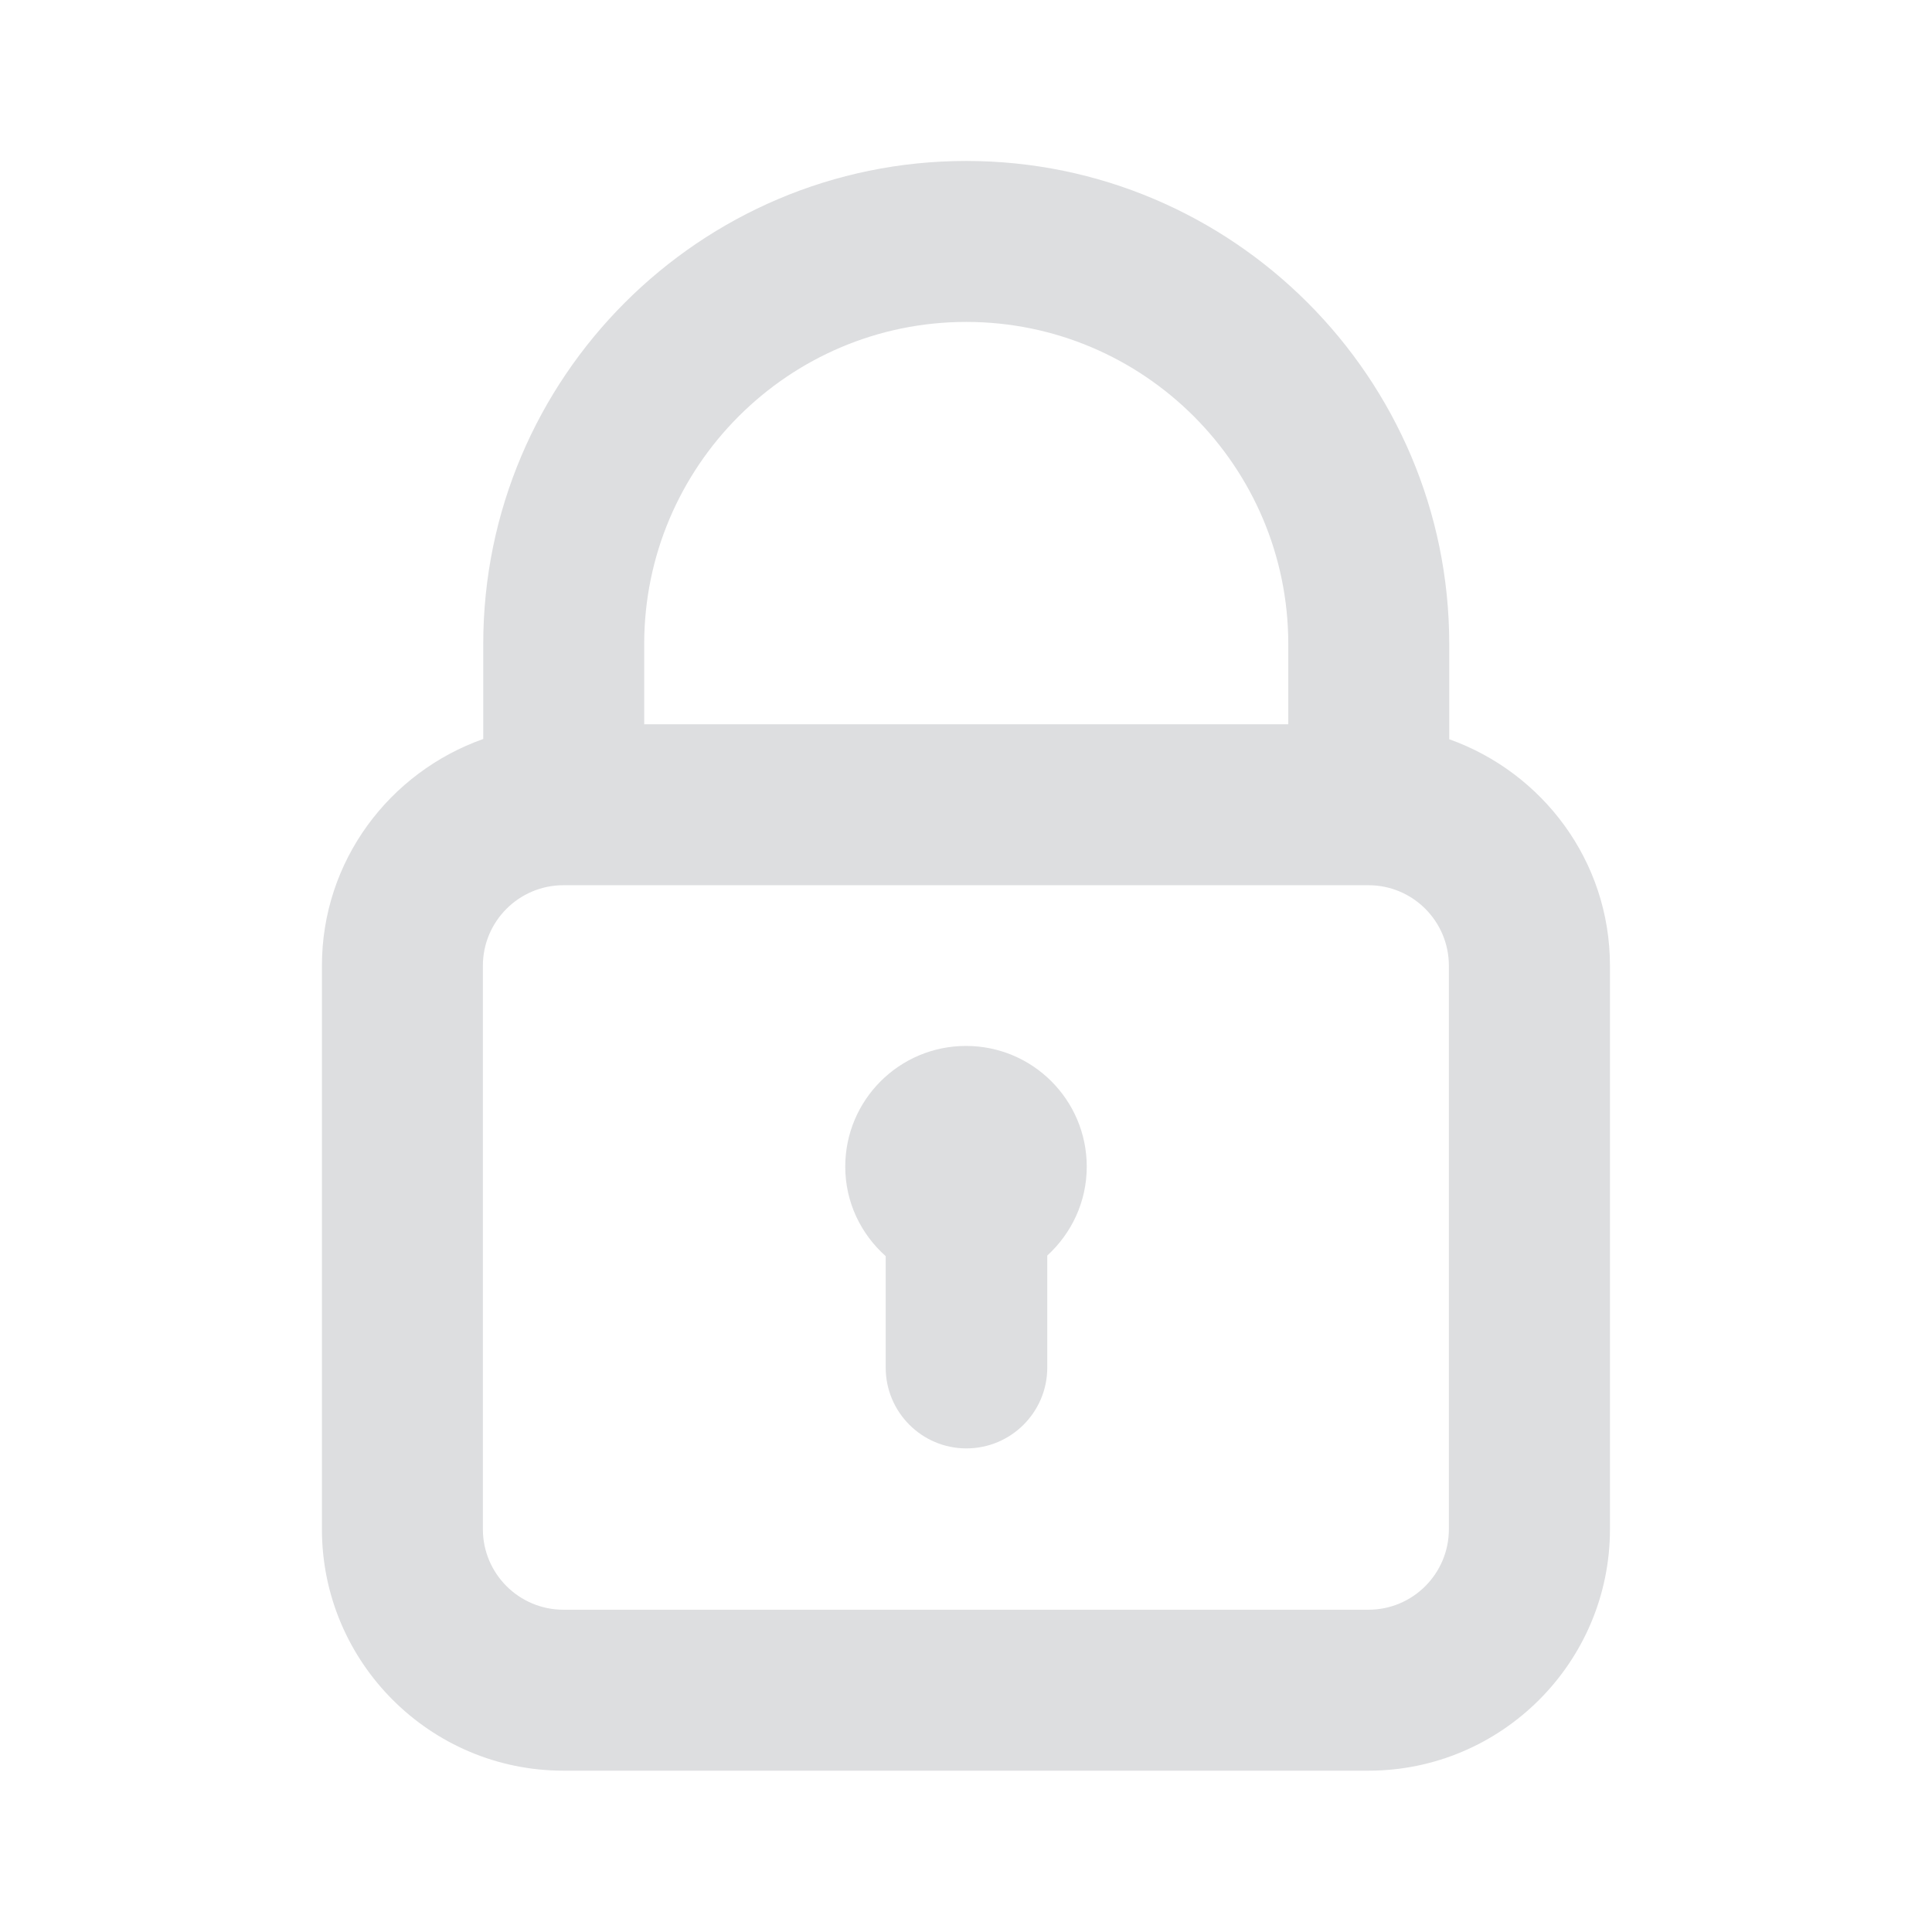
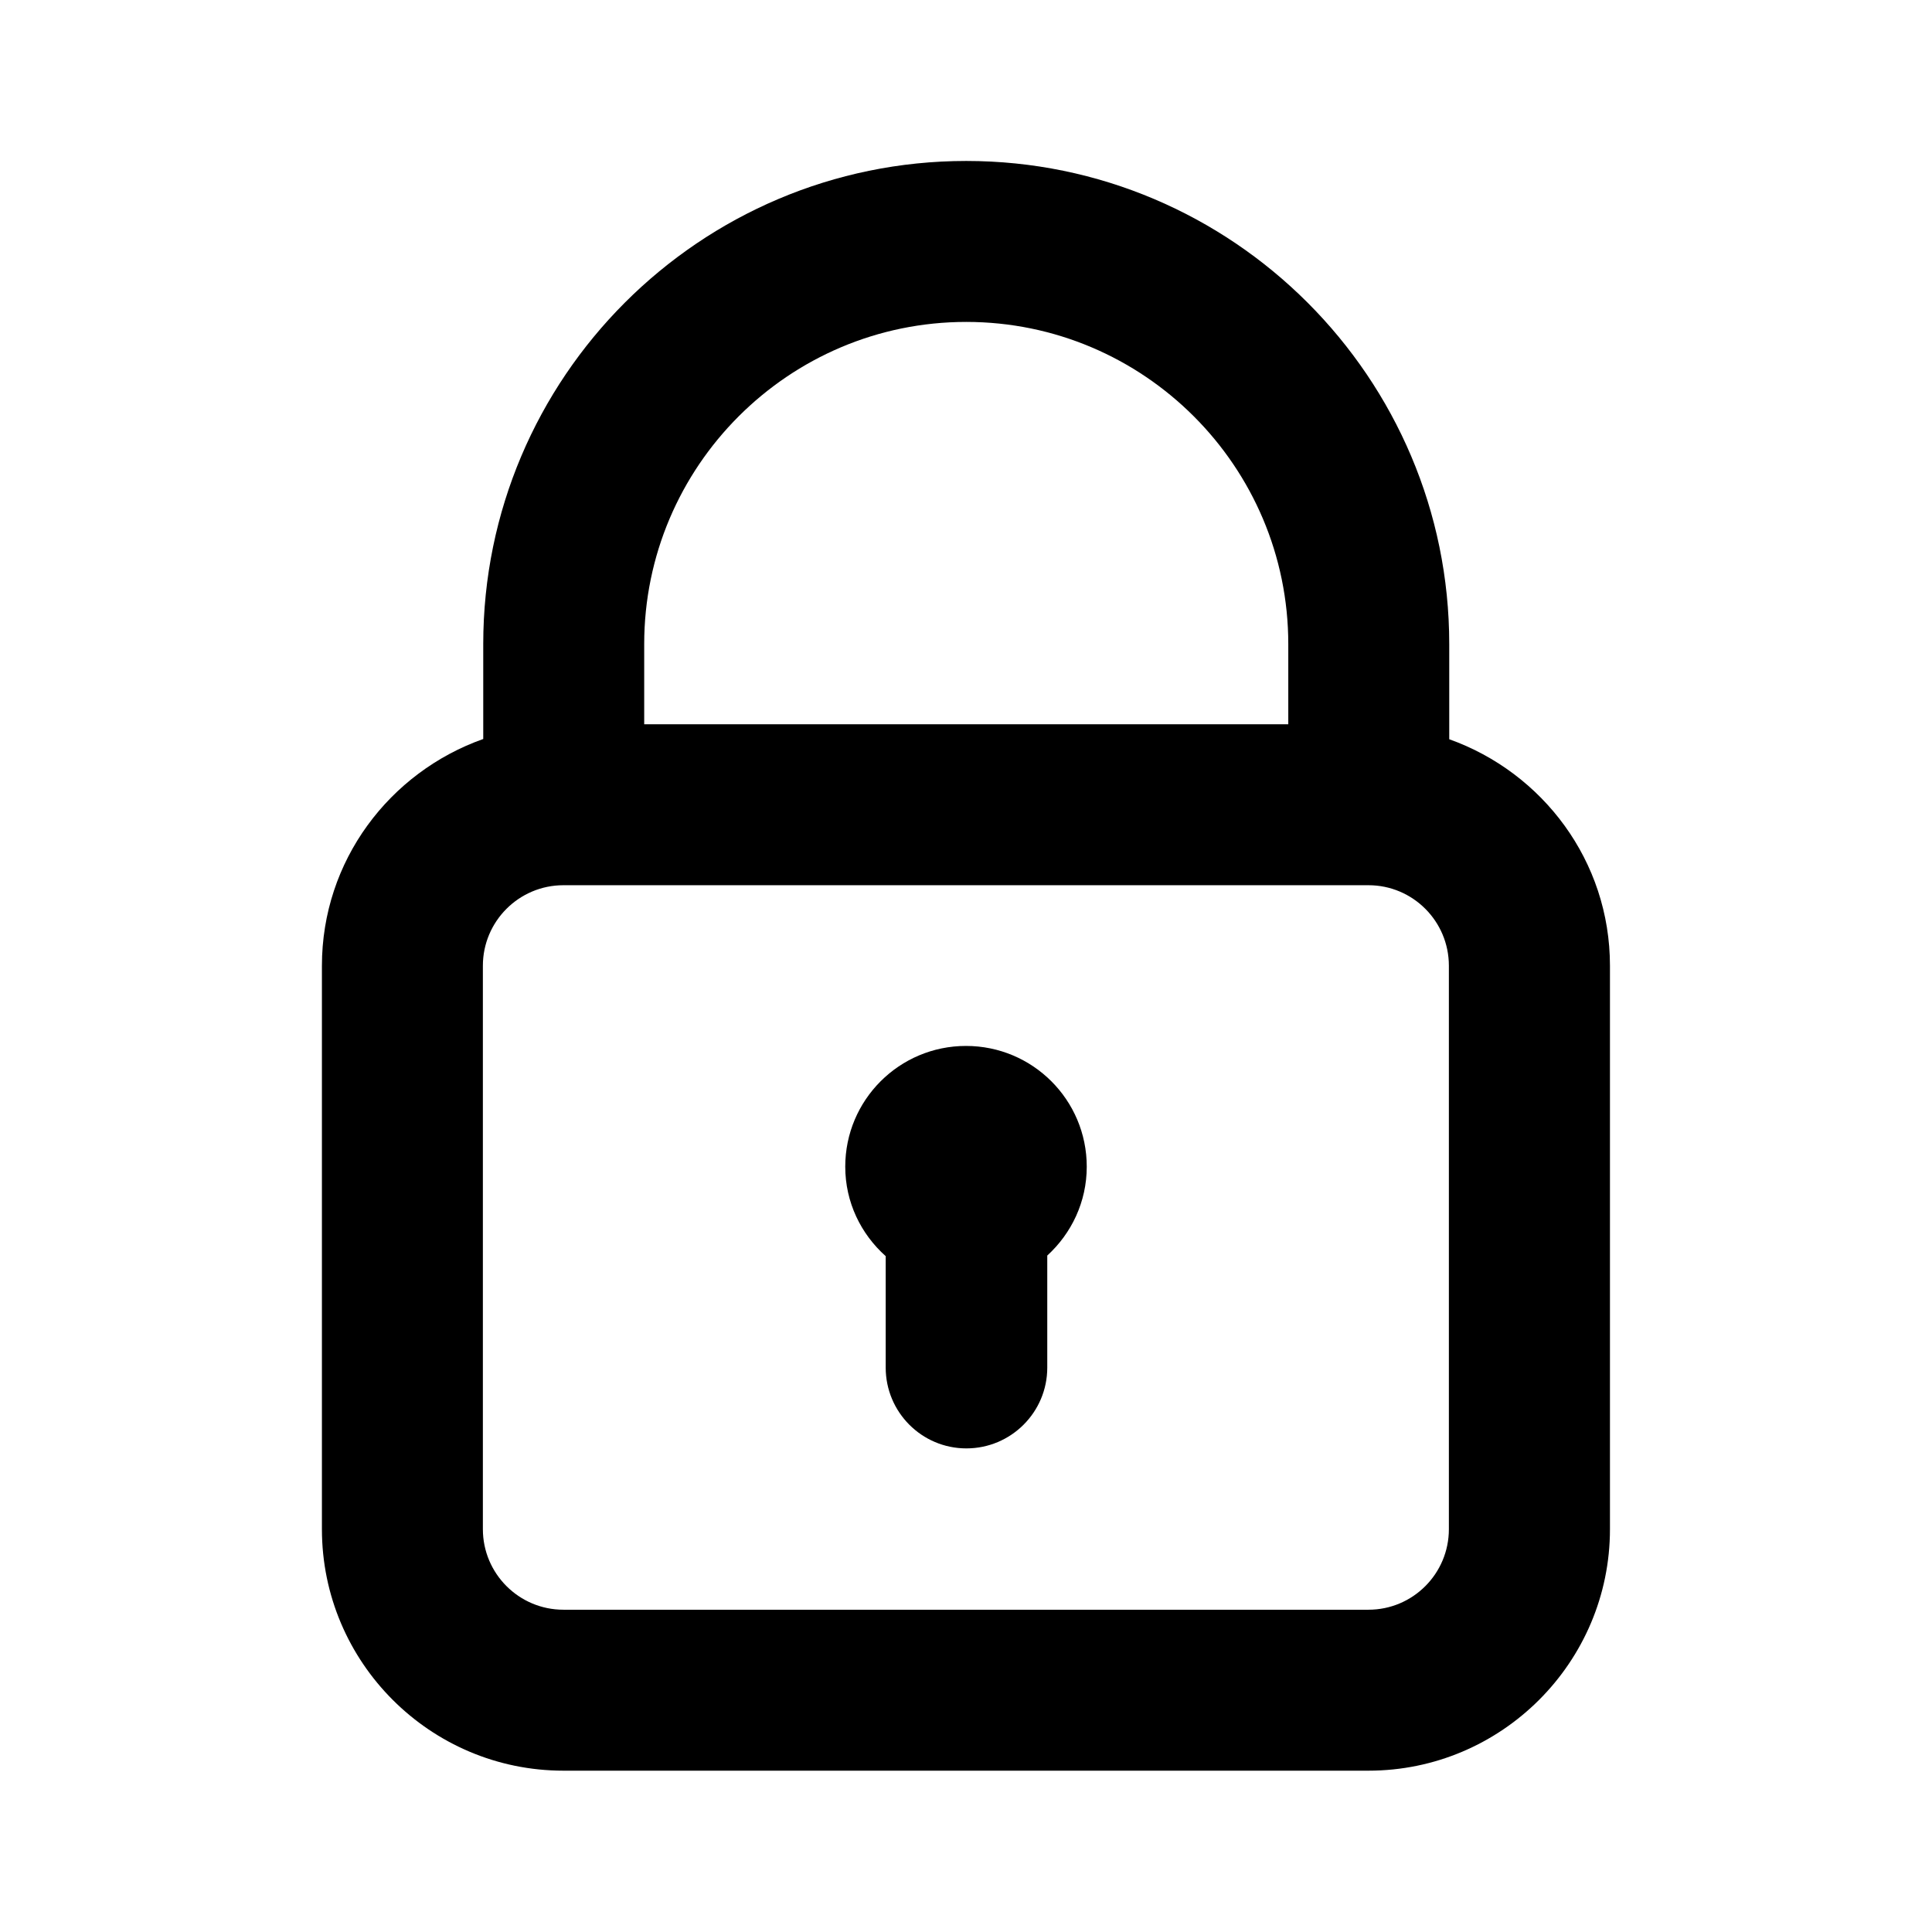
<svg xmlns="http://www.w3.org/2000/svg" width="16" height="16" viewBox="0 0 16 16" fill="none">
-   <path fill-rule="evenodd" clip-rule="evenodd" d="M11.999 12.664C11.999 13.032 11.701 13.331 11.333 13.331H4.666C4.298 13.331 3.999 13.032 3.999 12.664V7.998C3.999 7.63 4.298 7.331 4.666 7.331H11.333C11.701 7.331 11.999 7.63 11.999 7.998V12.664ZM8.002 2.666C9.473 2.666 10.669 3.863 10.669 5.334V5.998H5.335V5.334C5.335 3.863 6.531 2.666 8.002 2.666V2.666ZM12.002 6.122V5.334C12.002 3.128 10.207 1.333 8.002 1.333C5.796 1.333 4.002 3.128 4.002 5.334V6.12C3.226 6.395 2.666 7.128 2.666 7.998V12.664C2.666 13.767 3.563 14.664 4.666 14.664H11.333C12.435 14.664 13.333 13.767 13.333 12.664V7.998C13.333 7.13 12.775 6.398 12.002 6.122V6.122Z" fill="#DDDEE0" />
-   <path fill-rule="evenodd" clip-rule="evenodd" d="M9 9.662C9 9.109 8.552 8.662 8 8.662C7.448 8.662 7 9.109 7 9.662C7 9.957 7.13 10.22 7.335 10.403V11.326C7.335 11.695 7.634 11.995 8.003 11.995C8.373 11.995 8.673 11.695 8.673 11.326V10.398C8.873 10.215 9 9.954 9 9.662" fill="#DDDEE0" />
+   <path fill-rule="evenodd" clip-rule="evenodd" d="M11.999 12.664C11.999 13.032 11.701 13.331 11.333 13.331H4.666C4.298 13.331 3.999 13.032 3.999 12.664V7.998C3.999 7.63 4.298 7.331 4.666 7.331H11.333C11.701 7.331 11.999 7.63 11.999 7.998V12.664ZM8.002 2.666C9.473 2.666 10.669 3.863 10.669 5.334V5.998H5.335V5.334C5.335 3.863 6.531 2.666 8.002 2.666V2.666ZM12.002 6.122V5.334C12.002 3.128 10.207 1.333 8.002 1.333C5.796 1.333 4.002 3.128 4.002 5.334V6.12C3.226 6.395 2.666 7.128 2.666 7.998V12.664C2.666 13.767 3.563 14.664 4.666 14.664H11.333C12.435 14.664 13.333 13.767 13.333 12.664V7.998C13.333 7.13 12.775 6.398 12.002 6.122V6.122Z" fill="currentColor" />
+   <path fill-rule="evenodd" clip-rule="evenodd" d="M9 9.662C9 9.109 8.552 8.662 8 8.662C7.448 8.662 7 9.109 7 9.662C7 9.957 7.13 10.22 7.335 10.403V11.326C7.335 11.695 7.634 11.995 8.003 11.995C8.373 11.995 8.673 11.695 8.673 11.326V10.398C8.873 10.215 9 9.954 9 9.662" fill="currentColor" />
</svg>
